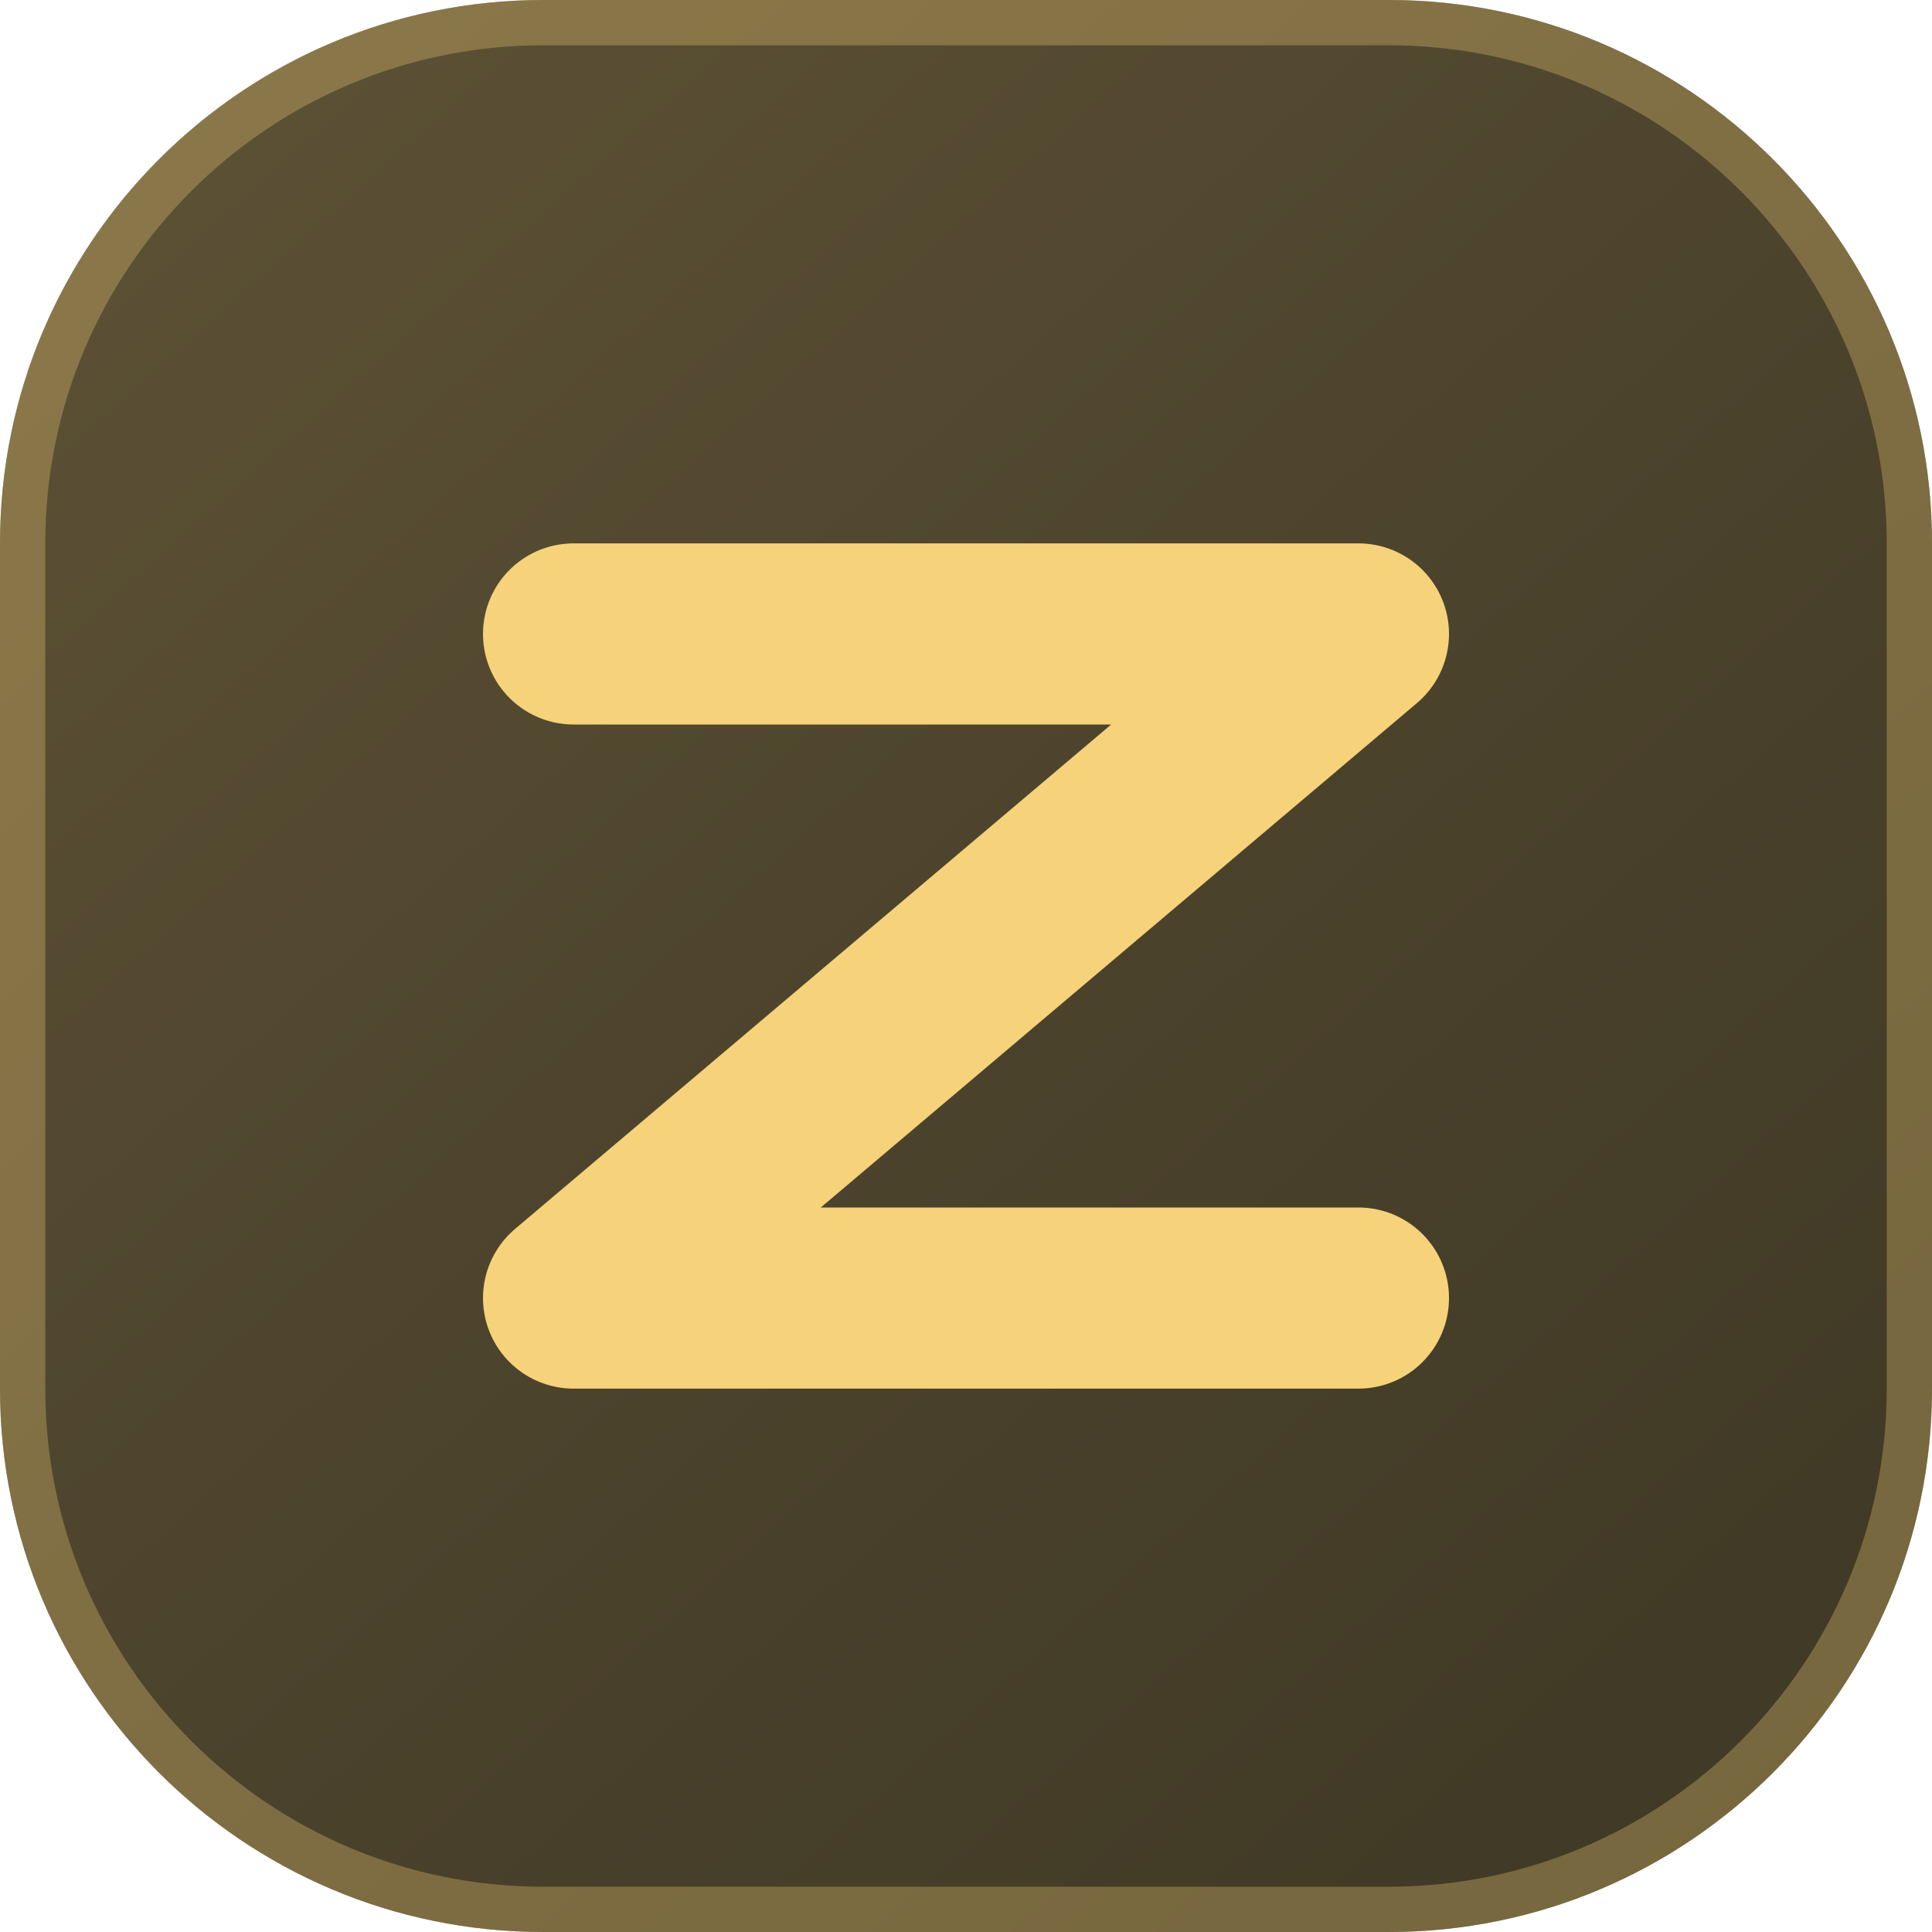
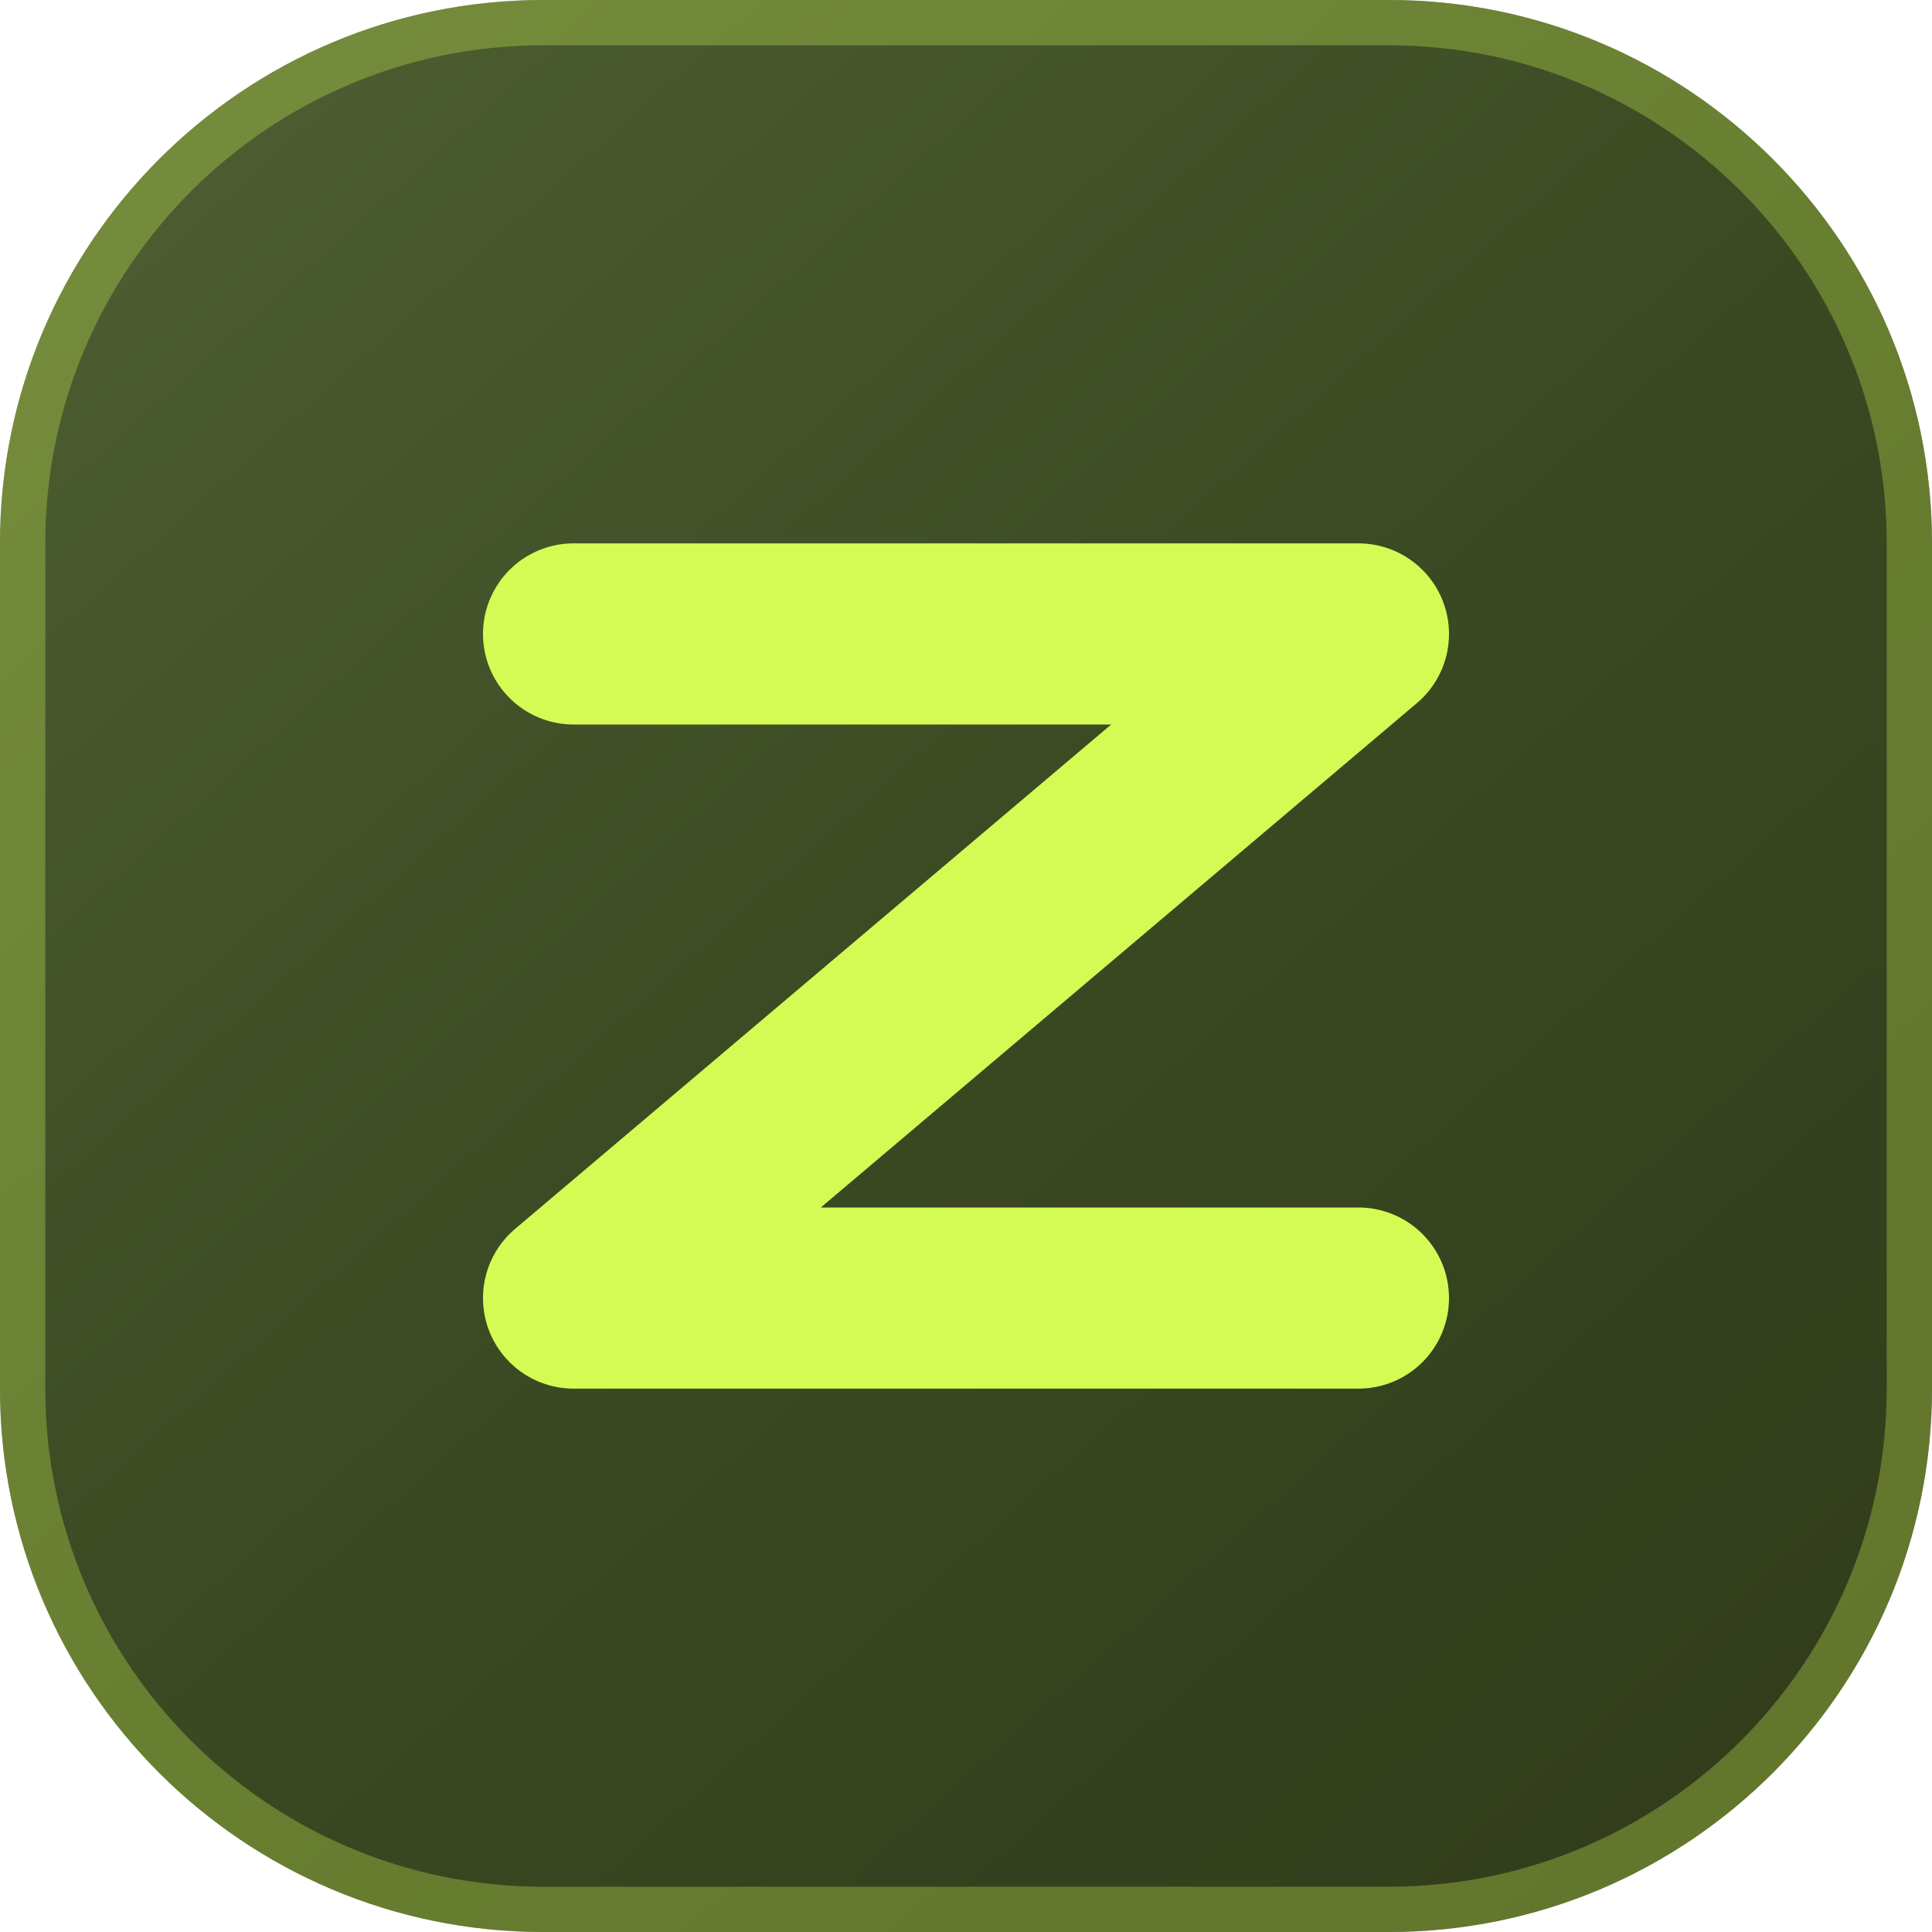
<svg xmlns="http://www.w3.org/2000/svg" viewBox="0 0 64 64" fill="none">
  <defs>
    <linearGradient id="mark" x1="8" y1="5" x2="58" y2="61" gradientUnits="userSpaceOnUse">
-       <stop stop-color="#3b3525" />
-       <stop offset=".5" stop-color="#29251d" />
-       <stop offset="1" stop-color="#191913" />
+       <stop stop-color="#303a29" />
+       <stop offset=".5" stop-color="#1b2418" />
+       <stop offset="1" stop-color="#111510" />
    </linearGradient>
    <radialGradient id="glow" cx="0" cy="0" r="1" gradientTransform="translate(17 8) rotate(55) scale(46)">
-       <stop stop-color="#f6d27a" stop-opacity=".28" />
-       <stop offset="1" stop-color="#f6d27a" stop-opacity="0" />
+       <stop stop-color="#d4fb54" stop-opacity=".28" />
+       <stop offset="1" stop-color="#d4fb54" stop-opacity="0" />
    </radialGradient>
  </defs>
  <rect width="64" height="64" rx="18" fill="url(#mark)" />
  <rect width="64" height="64" rx="18" fill="url(#glow)" />
-   <rect x=".75" y=".75" width="62.5" height="62.5" rx="17.25" stroke="#f6d27a" stroke-opacity=".3" stroke-width="1.5" />
-   <path d="M19 21h26L19 43h26" stroke="#f6d27a" stroke-width="6" stroke-linecap="round" stroke-linejoin="round" />
+   <rect x=".75" y=".75" width="62.5" height="62.5" rx="17.25" stroke="#d4fb54" stroke-opacity=".3" stroke-width="1.5" />
+   <path d="M19 21h26L19 43h26" stroke="#d4fb54" stroke-width="6" stroke-linecap="round" stroke-linejoin="round" />
</svg>
